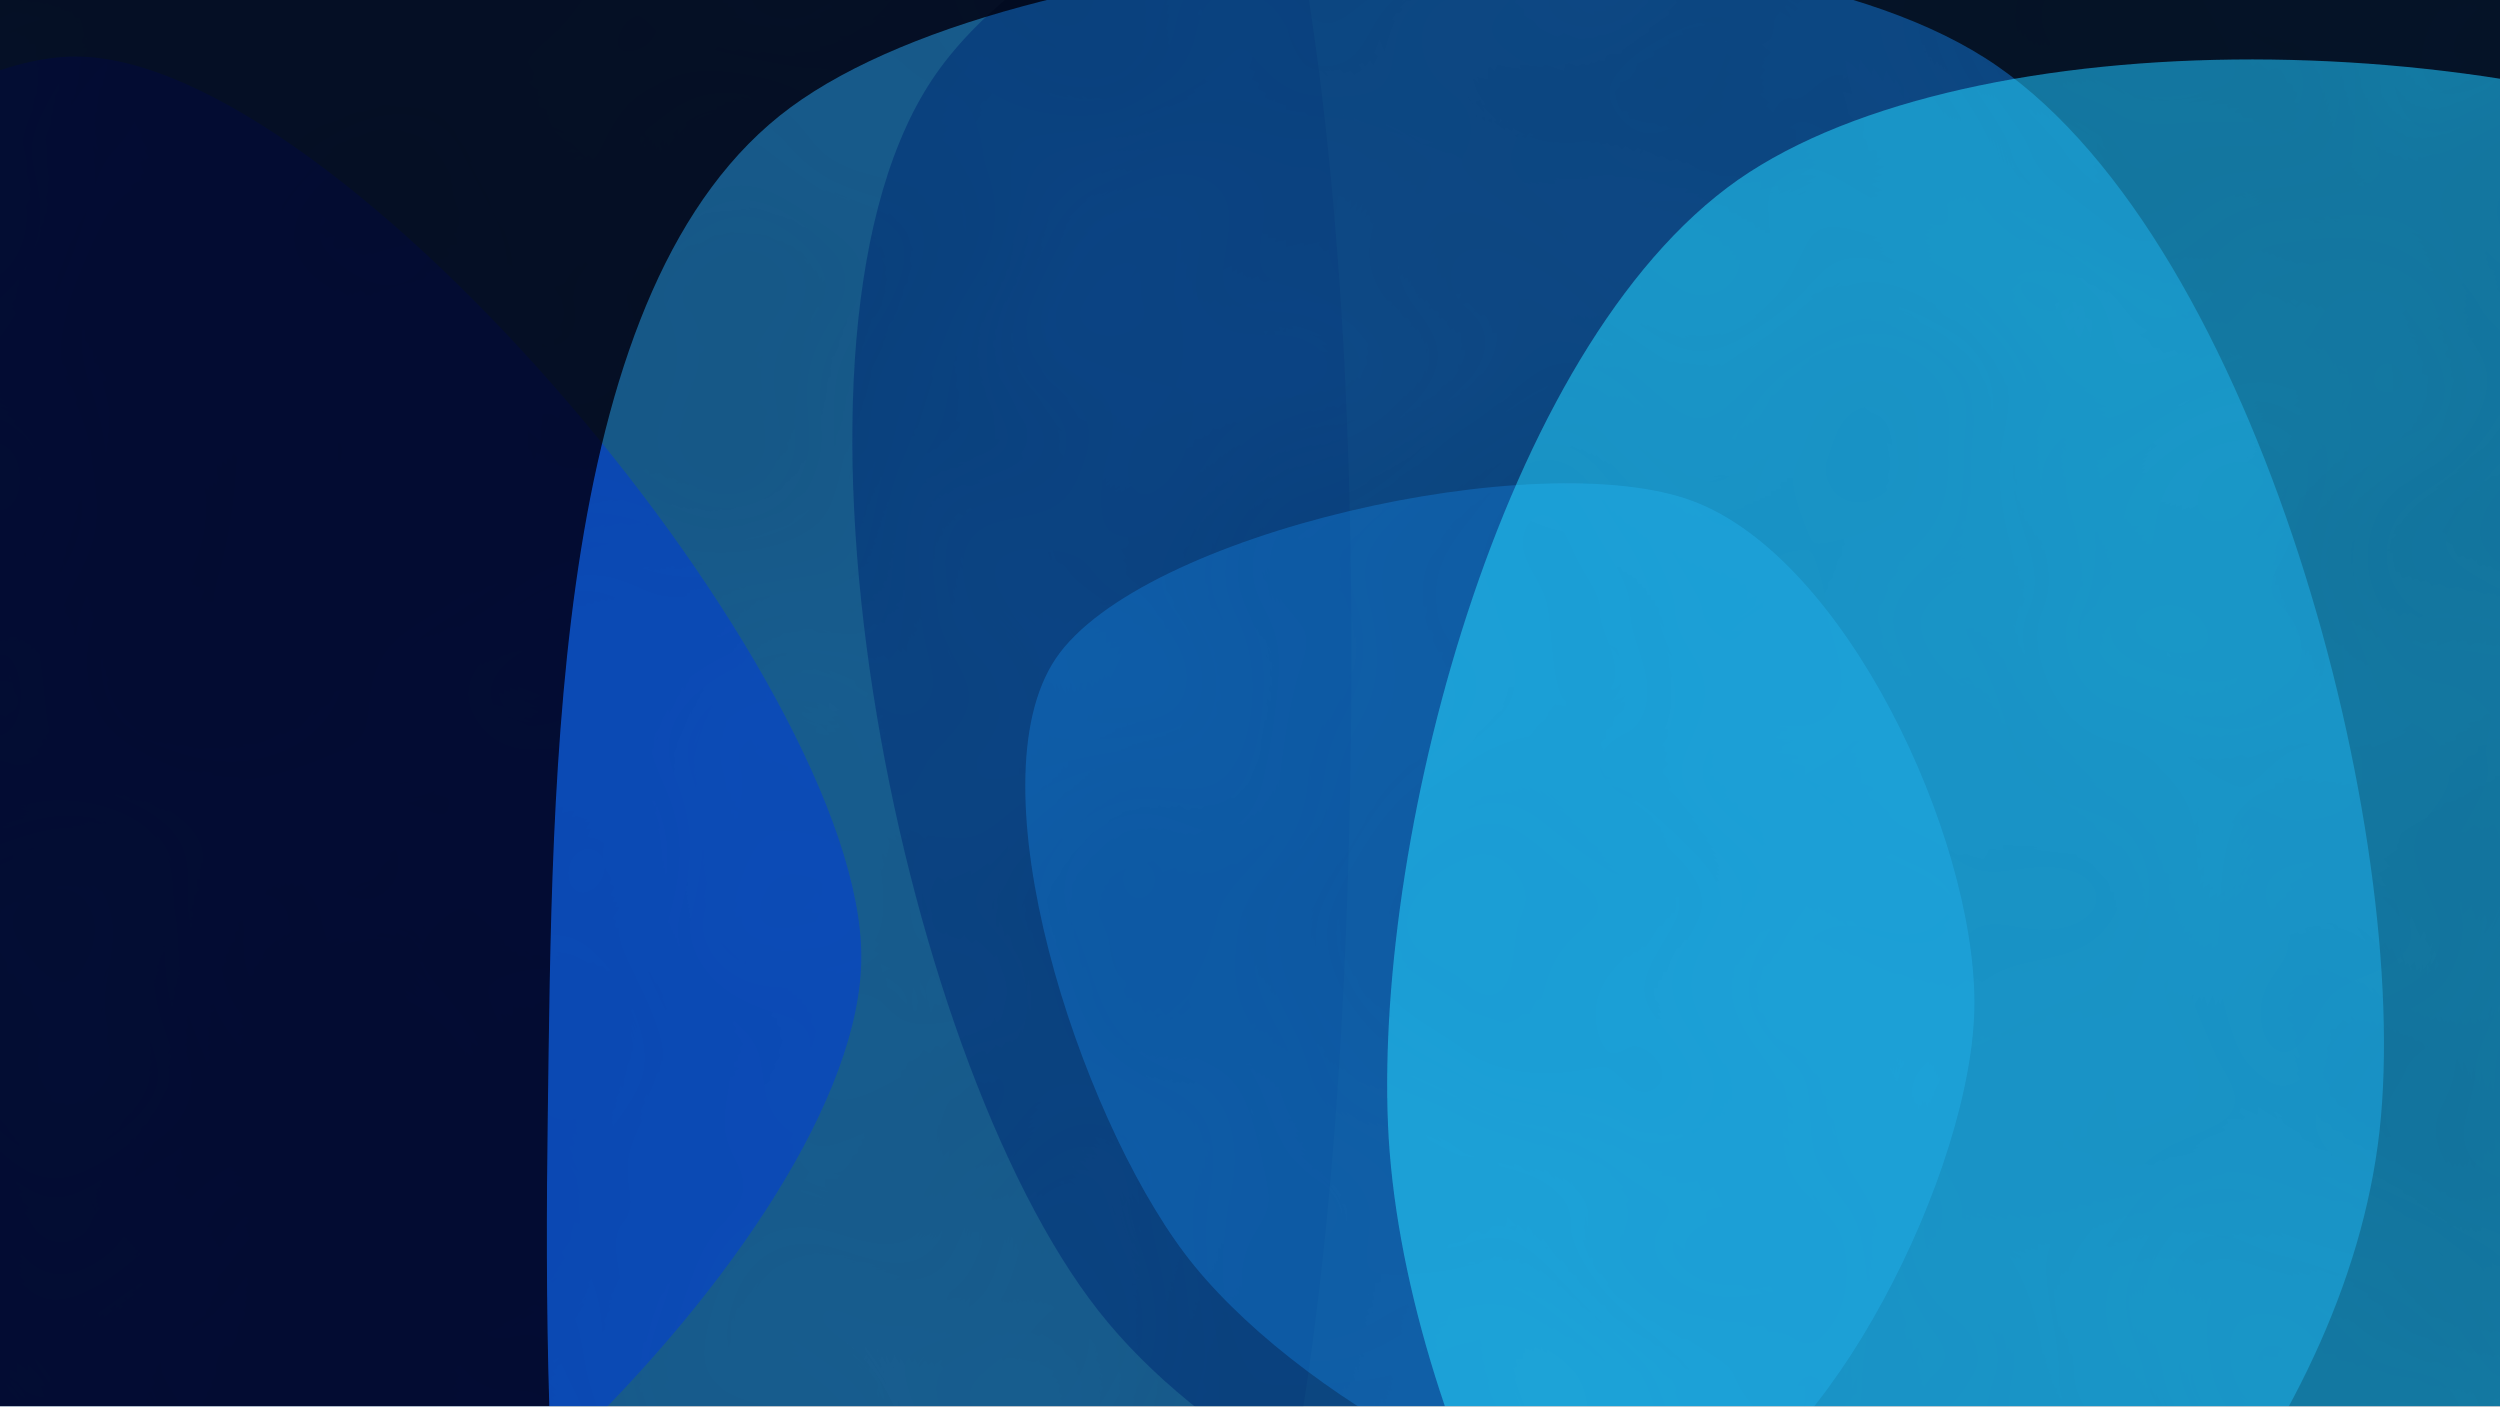
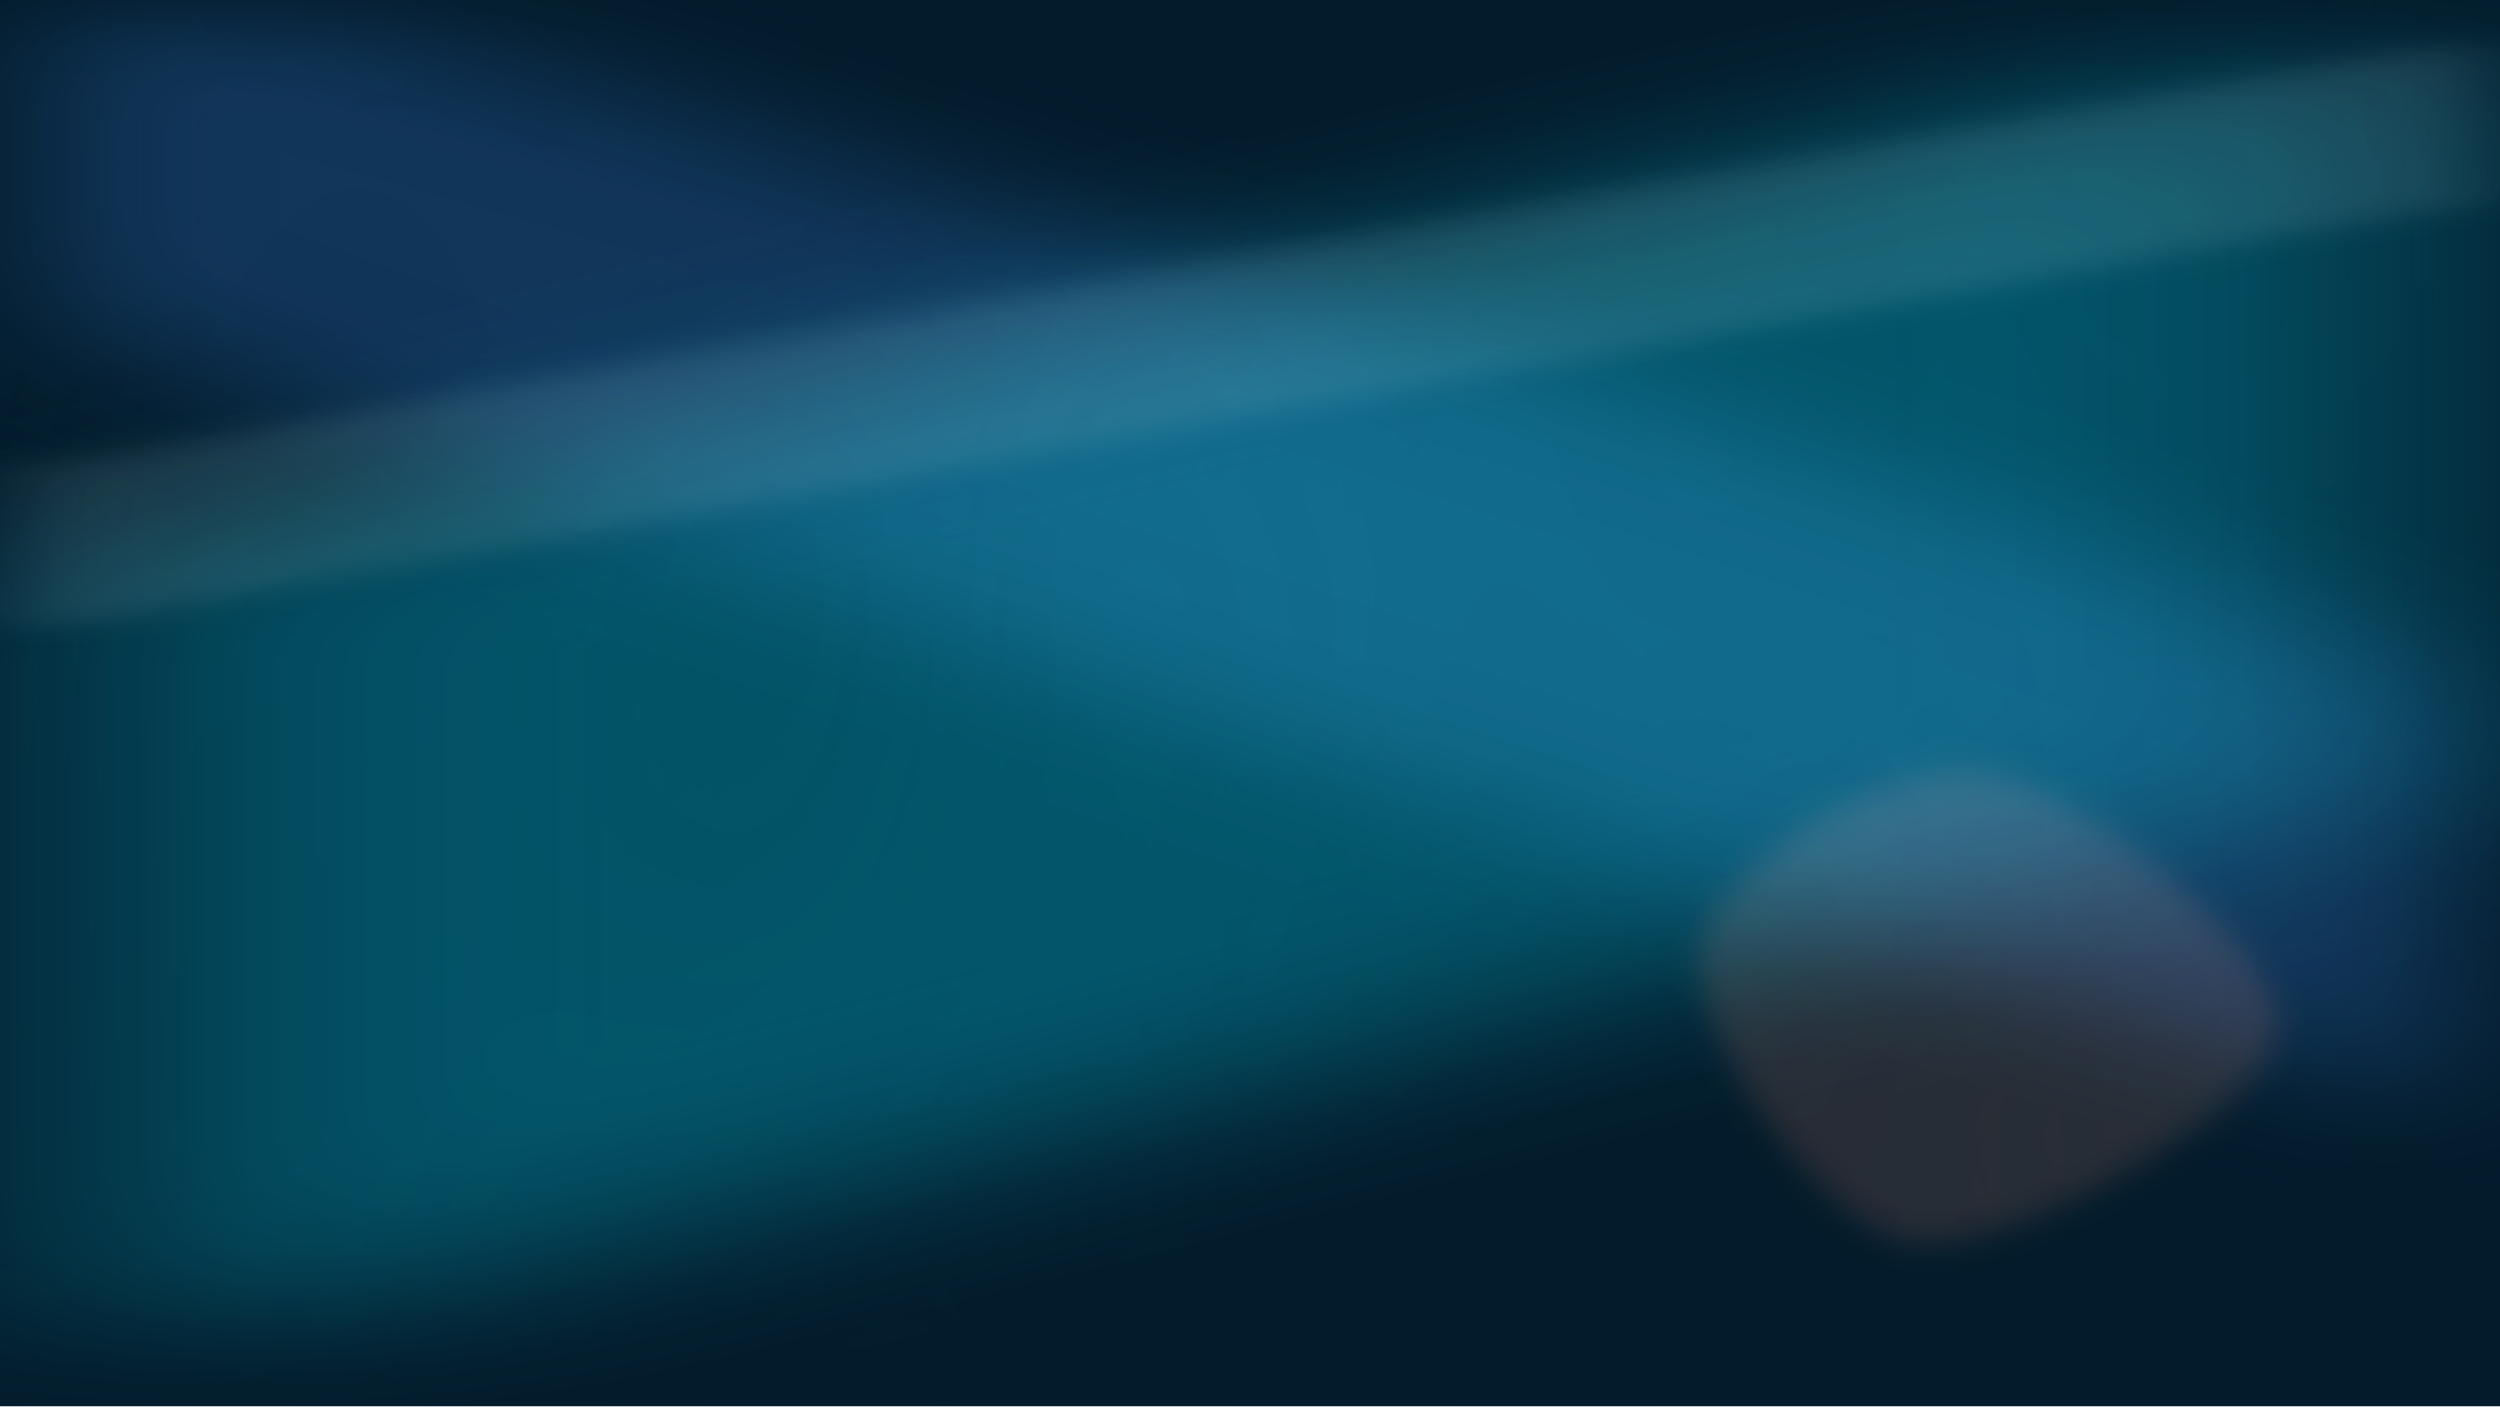
- <svg xmlns="http://www.w3.org/2000/svg" viewBox="0 0 1920 1080" preserveAspectRatio="xMidYMid slice" style="background-color: hsl(210.665, 60%, 10%)">
+ <svg xmlns="http://www.w3.org/2000/svg" viewBox="0 0 1600 900" style="background-color:#031a29" preserveAspectRatio="xMidYMid slice">
  <defs>
-     <style>
-       @keyframes noise-shift {
-         0% { transform: translate(0,0); }
-         25% { transform: translate(-1%, 1%); }
-         50% { transform: translate(1%, -1%); }
-         75% { transform: translate(-1%, -1%); }
-         100% { transform: translate(0,0); }
-       }
-     
-         @keyframes move-ocean-1765523115260-0 {
-           0% { transform: translate(0%, 0%) scale(1) rotate(0deg); }
-           33% { transform: translate(-14%, -10%) scale(1.04) rotate(9deg); }
-           66% { transform: translate(10%, -16%) scale(0.96) rotate(18deg); }
-           100% { transform: translate(0%, 0%) scale(1) rotate(30deg); }
-         }
-         #shape-ocean-1765523115260-0 {
-           transform-origin: 8.626% 57.141%;
-           animation: move-ocean-1765523115260-0 10.667s ease-in-out infinite alternate;
-           animation-delay: 0s;
-           filter: hue-rotate(0deg); animation: move-ocean-1765523115260-0 10.667s ease-in-out infinite alternate, hue-rotate 24s linear infinite; animation-delay: 0s, 0s;
-         }
-       
-         @keyframes move-ocean-1765523115260-1 {
-           0% { transform: translate(0%, 0%) scale(1) rotate(0deg); }
-           33% { transform: translate(-14%, 10%) scale(1.04) rotate(-9deg); }
-           66% { transform: translate(10%, 16%) scale(0.96) rotate(-18deg); }
-           100% { transform: translate(0%, 0%) scale(1) rotate(-30deg); }
-         }
-         #shape-ocean-1765523115260-1 {
-           transform-origin: 54.934% 79.41%;
-           animation: move-ocean-1765523115260-1 12.267s ease-in-out infinite alternate;
-           animation-delay: -9s;
-           filter: hue-rotate(0deg); animation: move-ocean-1765523115260-1 12.267s ease-in-out infinite alternate, hue-rotate 32.4s linear infinite; animation-delay: -9s, -1.5s;
-         }
-       
-         @keyframes move-ocean-1765523115260-2 {
-           0% { transform: translate(0%, 0%) scale(1) rotate(0deg); }
-           33% { transform: translate(14%, 10%) scale(1.04) rotate(9deg); }
-           66% { transform: translate(-10%, 16%) scale(0.96) rotate(18deg); }
-           100% { transform: translate(0%, 0%) scale(1) rotate(30deg); }
-         }
-         #shape-ocean-1765523115260-2 {
-           transform-origin: 3.024% 68.034%;
-           animation: move-ocean-1765523115260-2 13.867s ease-in-out infinite alternate;
-           animation-delay: -8s;
-           filter: hue-rotate(0deg); animation: move-ocean-1765523115260-2 13.867s ease-in-out infinite alternate, hue-rotate 28.8s linear infinite; animation-delay: -8s, -3s;
-         }
-       
-         @keyframes move-ocean-1765523115260-3 {
-           0% { transform: translate(0%, 0%) scale(1) rotate(0deg); }
-           33% { transform: translate(14%, 10%) scale(1.04) rotate(-9deg); }
-           66% { transform: translate(-10%, 16%) scale(0.96) rotate(-18deg); }
-           100% { transform: translate(0%, 0%) scale(1) rotate(-30deg); }
-         }
-         #shape-ocean-1765523115260-3 {
-           transform-origin: 61.192% 71.314%;
-           animation: move-ocean-1765523115260-3 15.467s ease-in-out infinite alternate;
-           animation-delay: -7s;
-           filter: hue-rotate(0deg); animation: move-ocean-1765523115260-3 15.467s ease-in-out infinite alternate, hue-rotate 25.2s linear infinite; animation-delay: -7s, -4.5s;
-         }
-       
-         @keyframes move-ocean-1765523115260-4 {
-           0% { transform: translate(0%, 0%) scale(1) rotate(0deg); }
-           33% { transform: translate(-14%, 10%) scale(1.04) rotate(9deg); }
-           66% { transform: translate(10%, 16%) scale(0.96) rotate(18deg); }
-           100% { transform: translate(0%, 0%) scale(1) rotate(30deg); }
-         }
-         #shape-ocean-1765523115260-4 {
-           transform-origin: 74.773% 53.406%;
-           animation: move-ocean-1765523115260-4 11.733s ease-in-out infinite alternate;
-           animation-delay: -6s;
-           filter: hue-rotate(0deg); animation: move-ocean-1765523115260-4 11.733s ease-in-out infinite alternate, hue-rotate 33.6s linear infinite; animation-delay: -6s, -1s;
-         }
-       
-         @keyframes move-ocean-1765523115260-5 {
-           0% { transform: translate(0%, 0%) scale(1) rotate(0deg); }
-           33% { transform: translate(-14%, -10%) scale(1.04) rotate(-9deg); }
-           66% { transform: translate(10%, -16%) scale(0.96) rotate(-18deg); }
-           100% { transform: translate(0%, 0%) scale(1) rotate(-30deg); }
-         }
-         #shape-ocean-1765523115260-5 {
-           transform-origin: 91.972% 80%;
-           animation: move-ocean-1765523115260-5 13.333s ease-in-out infinite alternate;
-           animation-delay: -5s;
-           filter: hue-rotate(0deg); animation: move-ocean-1765523115260-5 13.333s ease-in-out infinite alternate, hue-rotate 30s linear infinite; animation-delay: -5s, -2.5s;
-         }
-       </style>
    <filter id="noiseFilter">
-       <feTurbulence type="fractalNoise" baseFrequency="0.002" numOctaves="3" stitchTiles="stitch">
-                 
-             </feTurbulence>
+       <feTurbulence type="fractalNoise" baseFrequency="0.001" numOctaves="3" stitchTiles="stitch" />
      <feColorMatrix type="saturate" values="0" />
      <feComponentTransfer>
-         <feFuncA type="linear" slope="0.15" />
+         <feFuncA type="linear" slope="0.18" />
      </feComponentTransfer>
    </filter>
-     <filter id="blur-ocean-1765523115260-0" x="-100%" y="-100%" width="300%" height="300%">
-       <feGaussianBlur stdDeviation="40" result="coloredBlur" />
+     <filter id="blur-rc1" x="-100%" y="-100%" width="300%" height="300%">
+       <feGaussianBlur stdDeviation="58" result="coloredBlur" />
    </filter>
-     <filter id="blur-ocean-1765523115260-1" x="-100%" y="-100%" width="300%" height="300%">
-       <feGaussianBlur stdDeviation="40" result="coloredBlur" />
+     <filter id="blur-rc2" x="-100%" y="-100%" width="300%" height="300%">
+       <feGaussianBlur stdDeviation="34" result="coloredBlur" />
    </filter>
-     <filter id="blur-ocean-1765523115260-2" x="-100%" y="-100%" width="300%" height="300%">
-       <feGaussianBlur stdDeviation="40" result="coloredBlur" />
+     <filter id="blur-rc3" x="-100%" y="-100%" width="300%" height="300%">
+       <feGaussianBlur stdDeviation="10" result="coloredBlur" />
    </filter>
-     <filter id="blur-ocean-1765523115260-3" x="-100%" y="-100%" width="300%" height="300%">
-       <feGaussianBlur stdDeviation="40" result="coloredBlur" />
-     </filter>
-     <filter id="blur-ocean-1765523115260-4" x="-100%" y="-100%" width="300%" height="300%">
-       <feGaussianBlur stdDeviation="40" result="coloredBlur" />
-     </filter>
-     <filter id="blur-ocean-1765523115260-5" x="-100%" y="-100%" width="300%" height="300%">
-       <feGaussianBlur stdDeviation="40" result="coloredBlur" />
+     <filter id="blur-rc4" x="-100%" y="-100%" width="300%" height="300%">
+       <feGaussianBlur stdDeviation="14" result="coloredBlur" />
    </filter>
  </defs>
-   <rect width="100%" height="100%" fill="hsl(210.665, 60%, 10%)" />
+   <rect width="100%" height="100%" fill="#031a29" />
  <g>
-     <path id="shape-ocean-1765523115260-0" d="M 2215.03 1343.943 C 2207.679 1694.282 2166.614 2196.135 1928.695 2356.762 C 1690.775 2517.39 1073.852 2476.513 787.512 2307.71 C 501.172 2138.906 203.26 1652.394 210.653 1343.943 C 218.046 1035.492 538.178 638.54 831.869 457.005 C 1125.56 275.469 1742.274 106.907 1972.801 254.73 C 2203.327 402.553 2222.381 993.604 2215.03 1343.943 Z" fill="hsl(224.76, 61.035%, 24.524%)" opacity="0.6" filter="url(#blur-ocean-1765523115260-0)" style="mix-blend-mode: overlay; transform-box: fill-box; transform: translate(-1178.324px, -726.8189px)">
-       <animate attributeName="fill" values="hsl(224.76, 61.035%, 24.524%);hsl(284.76, 61%, 24%);hsl(344.76, 61%, 24%);hsl(224.76, 61.035%, 24.524%)" dur="24s" begin="0s" repeatCount="indefinite" />
-     </path>
-     <path id="shape-ocean-1765523115260-1" d="M 1808.987 1035.136 C 1788.192 1270.205 1587.109 1496.784 1379.901 1632.287 C 1172.693 1767.791 728.874 1947.682 565.738 1848.157 C 402.601 1748.632 397.441 1299.838 401.081 1035.136 C 404.722 770.434 403.648 395.49 587.58 259.946 C 771.512 124.403 1301.105 92.676 1504.672 221.875 C 1708.24 351.073 1829.782 800.067 1808.987 1035.136 Z" fill="hsl(202.423, 74.949%, 42.643%)" opacity="0.6" filter="url(#blur-ocean-1765523115260-1)" style="mix-blend-mode: screen; transform-box: fill-box; transform: translate(19.60626px, -177.51px)">
-       <animate attributeName="fill" values="hsl(202.423, 74.949%, 42.643%);hsl(262.423, 74%, 42%);hsl(322.423, 74%, 42%);hsl(202.423, 74.949%, 42.643%)" dur="32.4s" begin="-1.5s" repeatCount="indefinite" />
-     </path>
-     <path id="shape-ocean-1765523115260-2" d="M 1368.201 764.771 C 1368.201 978.51 968.475 1355.853 764.771 1355.853 C 561.066 1355.853 145.974 978.51 145.974 764.771 C 145.974 551.031 561.066 73.416 764.771 73.416 C 968.475 73.416 1368.201 551.031 1368.201 764.771 Z" fill="hsl(218.718, 78.007%, 44.949%)" opacity="0.6" filter="url(#blur-ocean-1765523115260-2)" style="mix-blend-mode: overlay; transform-box: fill-box; transform: translate(-706.7063px, -30.0014px)">
-       <animate attributeName="fill" values="hsl(218.718, 78.007%, 44.949%);hsl(278.718, 78%, 44%);hsl(338.718, 78%, 44%);hsl(218.718, 78.007%, 44.949%)" dur="28.8s" begin="-3s" repeatCount="indefinite" />
-     </path>
-     <path id="shape-ocean-1765523115260-3" d="M 850.311 508.841 C 850.312 637.304 735.148 862.146 634.065 894.238 C 532.981 926.331 325.354 809.712 243.81 701.398 C 162.267 593.084 79.762 340.675 144.803 244.352 C 209.845 148.03 516.474 79.382 634.058 123.464 C 751.643 167.545 850.31 380.379 850.311 508.841 Z" fill="hsl(200.77, 81.018%, 26.45%)" opacity="0.6" filter="url(#blur-ocean-1765523115260-3)" style="mix-blend-mode: screen; transform-box: fill-box; transform: translate(666.0457px, 261.3503px)">
-       <animate attributeName="fill" values="hsl(200.77, 81.018%, 26.45%);hsl(260.77, 81%, 26%);hsl(320.77, 81%, 26%);hsl(200.77, 81.018%, 26.45%)" dur="25.2s" begin="-4.5s" repeatCount="indefinite" />
-     </path>
-     <path id="shape-ocean-1765523115260-4" d="M 1750.48 913.701 C 1745.141 1152.565 1368.634 1509.318 1130.517 1580.993 C 892.401 1652.669 477.324 1541.725 321.781 1343.756 C 166.239 1145.787 57.135 592.503 197.264 393.179 C 337.392 193.855 903.684 61.057 1162.554 147.811 C 1421.423 234.564 1755.82 674.837 1750.48 913.701 Z" fill="hsl(203.289, 84.049%, 22.783%)" opacity="0.6" filter="url(#blur-ocean-1765523115260-4)" style="mix-blend-mode: overlay; transform-box: fill-box; transform: translate(521.9424px, -336.9151px)">
-       <animate attributeName="fill" values="hsl(203.289, 84.049%, 22.783%);hsl(263.289, 84%, 22%);hsl(323.289, 84%, 22%);hsl(203.289, 84.049%, 22.783%)" dur="33.6s" begin="-1s" repeatCount="indefinite" />
-     </path>
-     <path id="shape-ocean-1765523115260-5" d="M 2097.616 1104.38 C 2083.451 1320.84 1662.975 1575.141 1436.805 1680.156 C 1210.635 1785.172 912.646 1830.436 740.596 1734.474 C 568.546 1638.511 414.282 1331.346 404.505 1104.38 C 394.728 877.414 495.717 493.175 681.932 372.678 C 868.147 252.182 1285.846 259.449 1521.793 381.4 C 1757.741 503.35 2111.781 887.921 2097.616 1104.38 Z" fill="hsl(197.002, 85.039%, 48.886%)" opacity="0.6" filter="url(#blur-ocean-1765523115260-5)" style="mix-blend-mode: screen; transform-box: fill-box; transform: translate(661.4886px, -240.3755px)">
-       <animate attributeName="fill" values="hsl(197.002, 85.039%, 48.886%);hsl(257.002, 85%, 48%);hsl(317.002, 85%, 48%);hsl(197.002, 85.039%, 48.886%)" dur="30s" begin="-2.5s" repeatCount="indefinite" />
-     </path>
+     <g transform="translate(-528 -618) rotate(-14 1104 1104) translate(1104 1104) scale(3.2 0.3) translate(-1104 -1104)">
+       <g id="shape-rc1">
+         <path d="M 2018.383 1104 C 2020.585 1372.074 1655.107 1833.518 1371.912 1928.548 C 1088.717 2023.578 486.613 1900.785 319.215 1674.18 C 151.817 1447.575 194.275 794.597 367.523 568.918 C 540.771 343.239 1083.56 230.924 1358.703 320.105 C 1633.846 409.285 2016.182 835.926 2018.383 1104 Z" fill="#06b6d4" opacity="0.34" filter="url(#blur-rc1)" style="mix-blend-mode:screen;transform-box:fill-box" />
+       </g>
+     </g>
+     <g transform="translate(288 -418) rotate(18 832 832) translate(832 832) scale(2.4 0.24) translate(-832 -832)">
+       <g id="shape-rc2">
+         <path d="M 1510.178 832 C 1514.952 1016.999 1243.664 1355.526 1026.651 1431.075 C 809.638 1506.623 323.786 1445.618 208.099 1285.291 C 92.412 1124.964 200.878 629.815 332.53 469.114 C 464.181 308.412 801.733 260.599 998.008 321.08 C 1194.283 381.561 1505.404 647.001 1510.178 832 Z" fill="#3b82f6" opacity="0.22" filter="url(#blur-rc2)" style="mix-blend-mode:screen;transform-box:fill-box" />
+       </g>
+     </g>
+     <g transform="translate(1024 406) rotate(8 224 224) translate(224 224) scale(1.1 0.9) translate(-224 -224)">
+       <g id="shape-rc3">
+         <path d="M 416.412 224 C 416.412 280.406 280.519 409.008 224 409.008 C 167.481 409.008 77.297 280.406 77.297 224 C 77.297 167.594 167.481 70.571 224 70.571 C 280.519 70.571 416.412 167.594 416.412 224 Z" fill="#ff8a5b" opacity="0.14" filter="url(#blur-rc3)" style="mix-blend-mode:screen;transform-box:fill-box" />
+       </g>
+     </g>
+     <g transform="rotate(-10 896 198) translate(896 198) scale(2.8 0.12) translate(-896 -198)">
+       <g id="shape-rc4">
+         <rect x="304" y="-228.24" width="1184" height="852.48" rx="68.198" fill="#d8fbff" opacity="0.1" filter="url(#blur-rc4)" style="mix-blend-mode:screen;transform-box:fill-box" />
+       </g>
+     </g>
  </g>
-   <rect width="100%" height="100%" filter="url(#noiseFilter)" opacity="1" style="mix-blend-mode: overlay" />
+   <rect width="100%" height="100%" filter="url(#noiseFilter)" opacity="1" style="mix-blend-mode:overlay" />
</svg>
